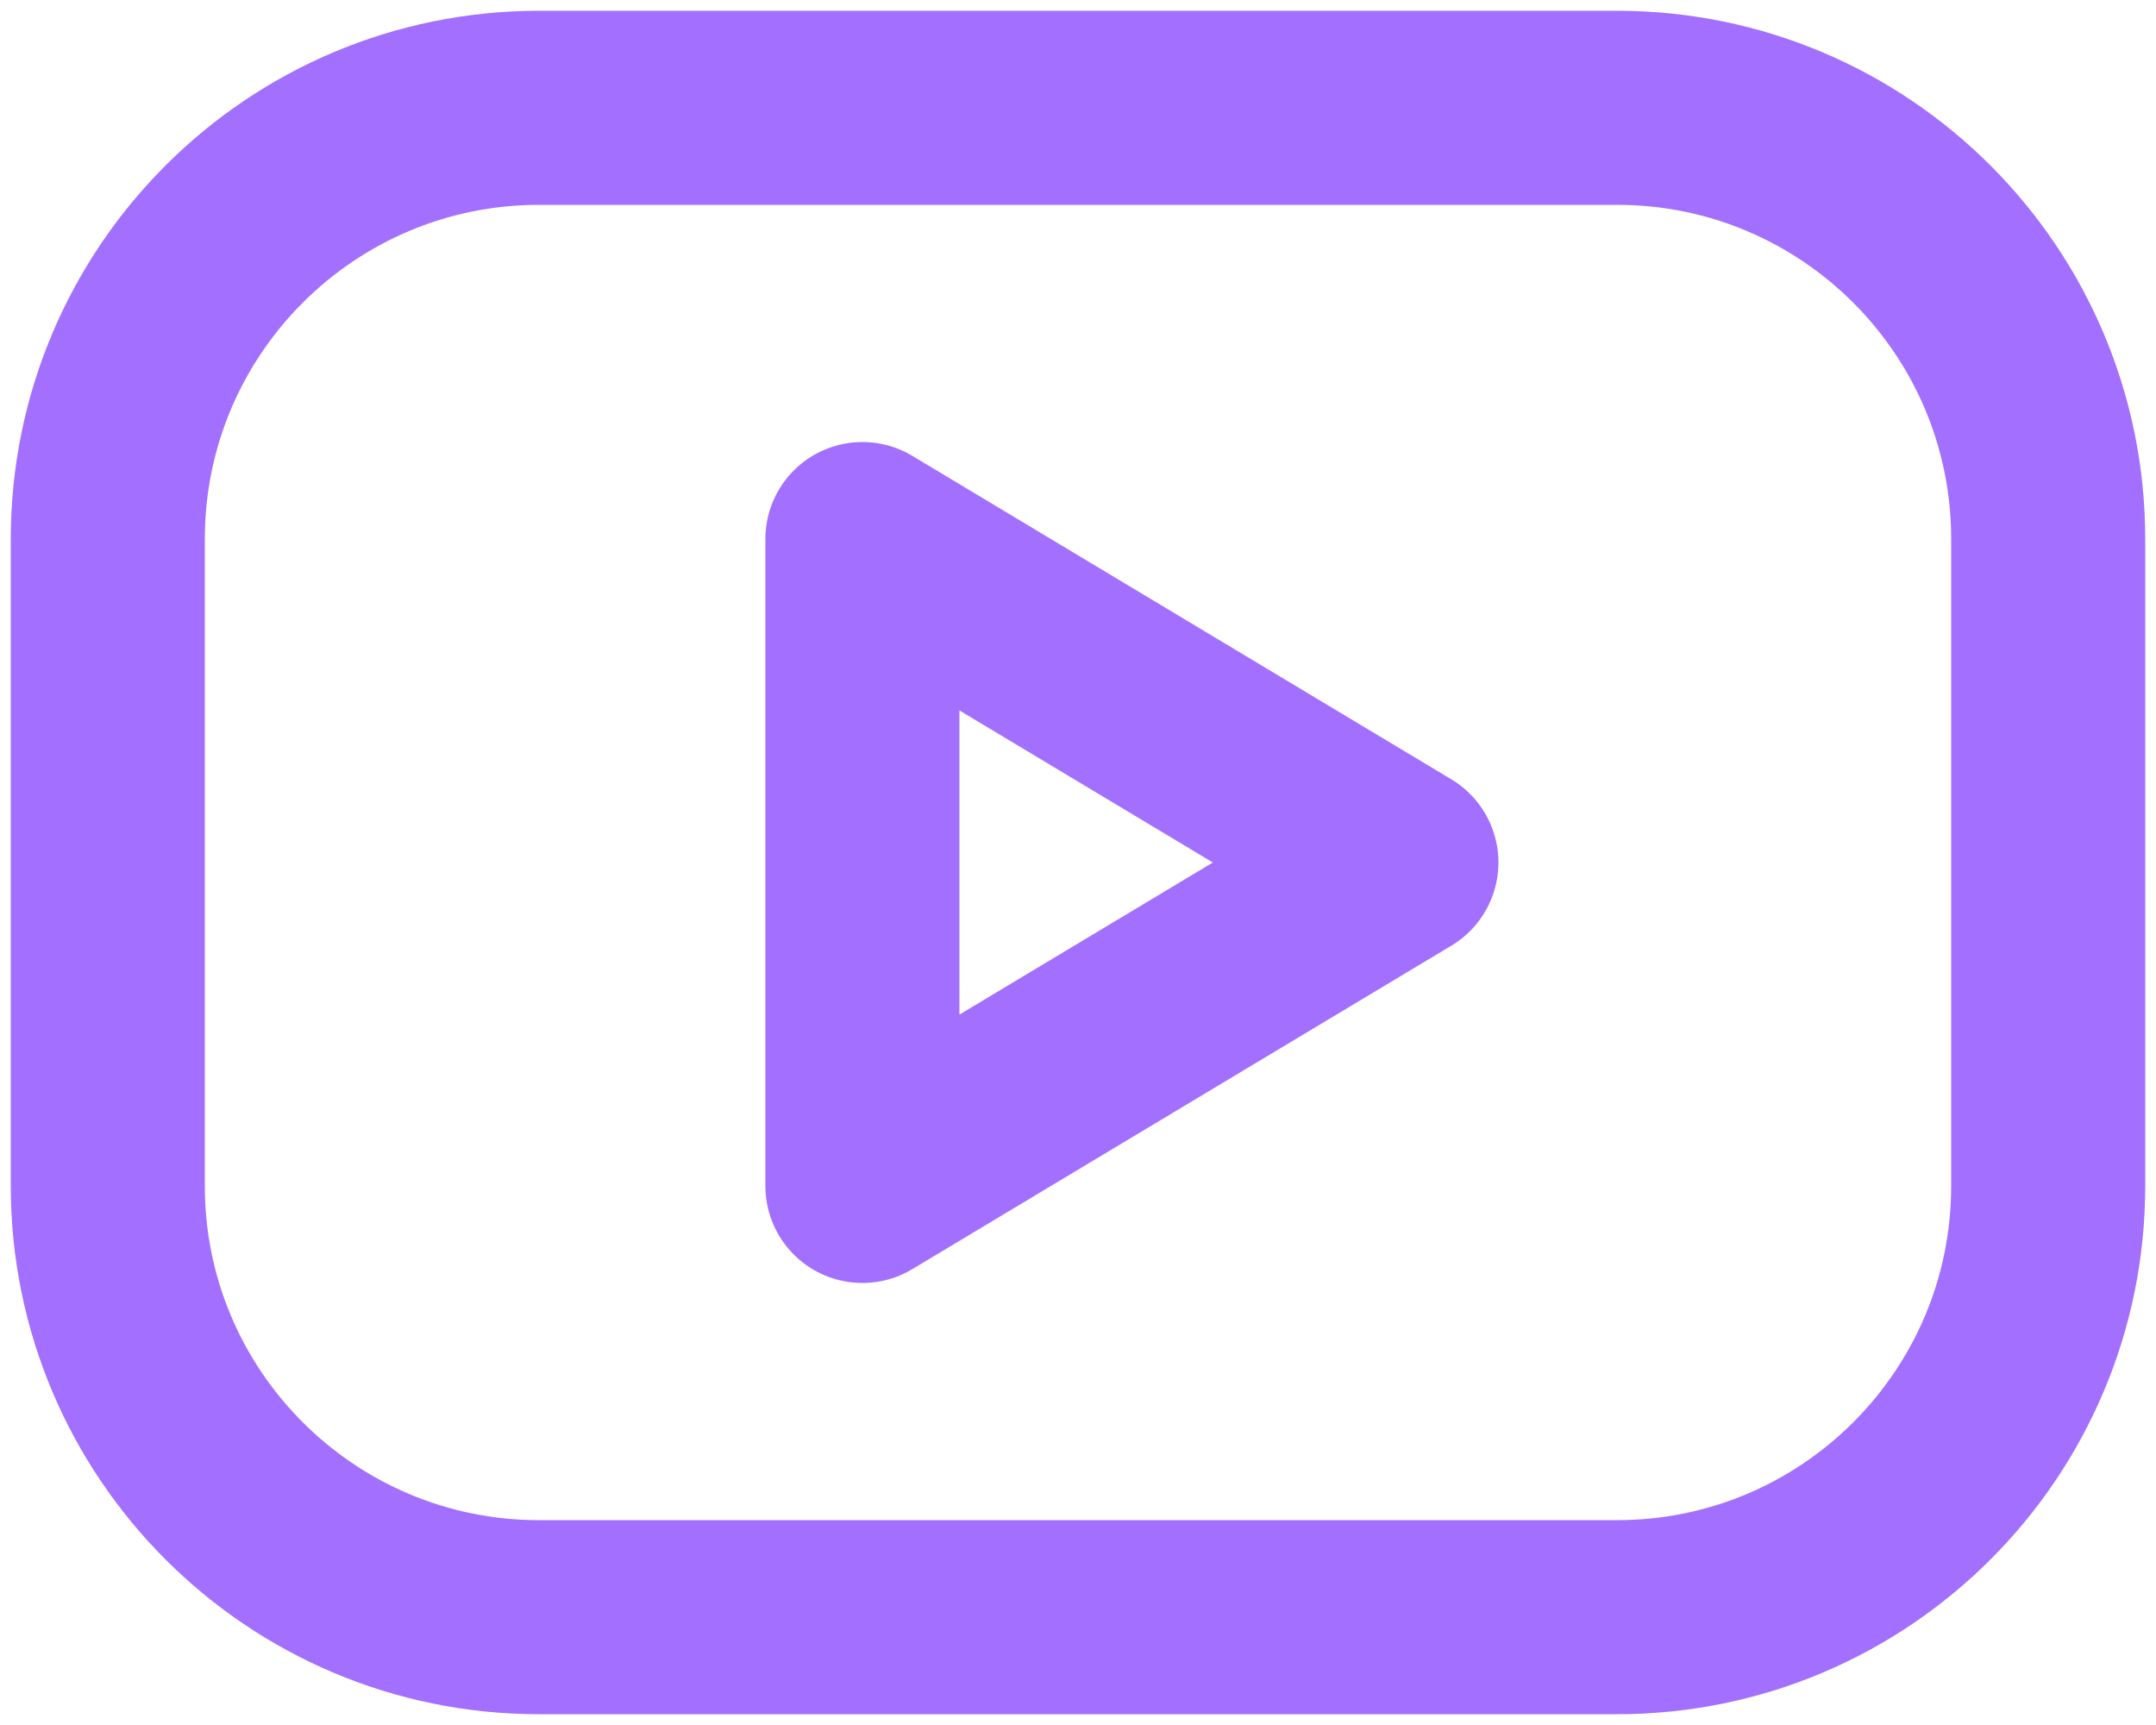
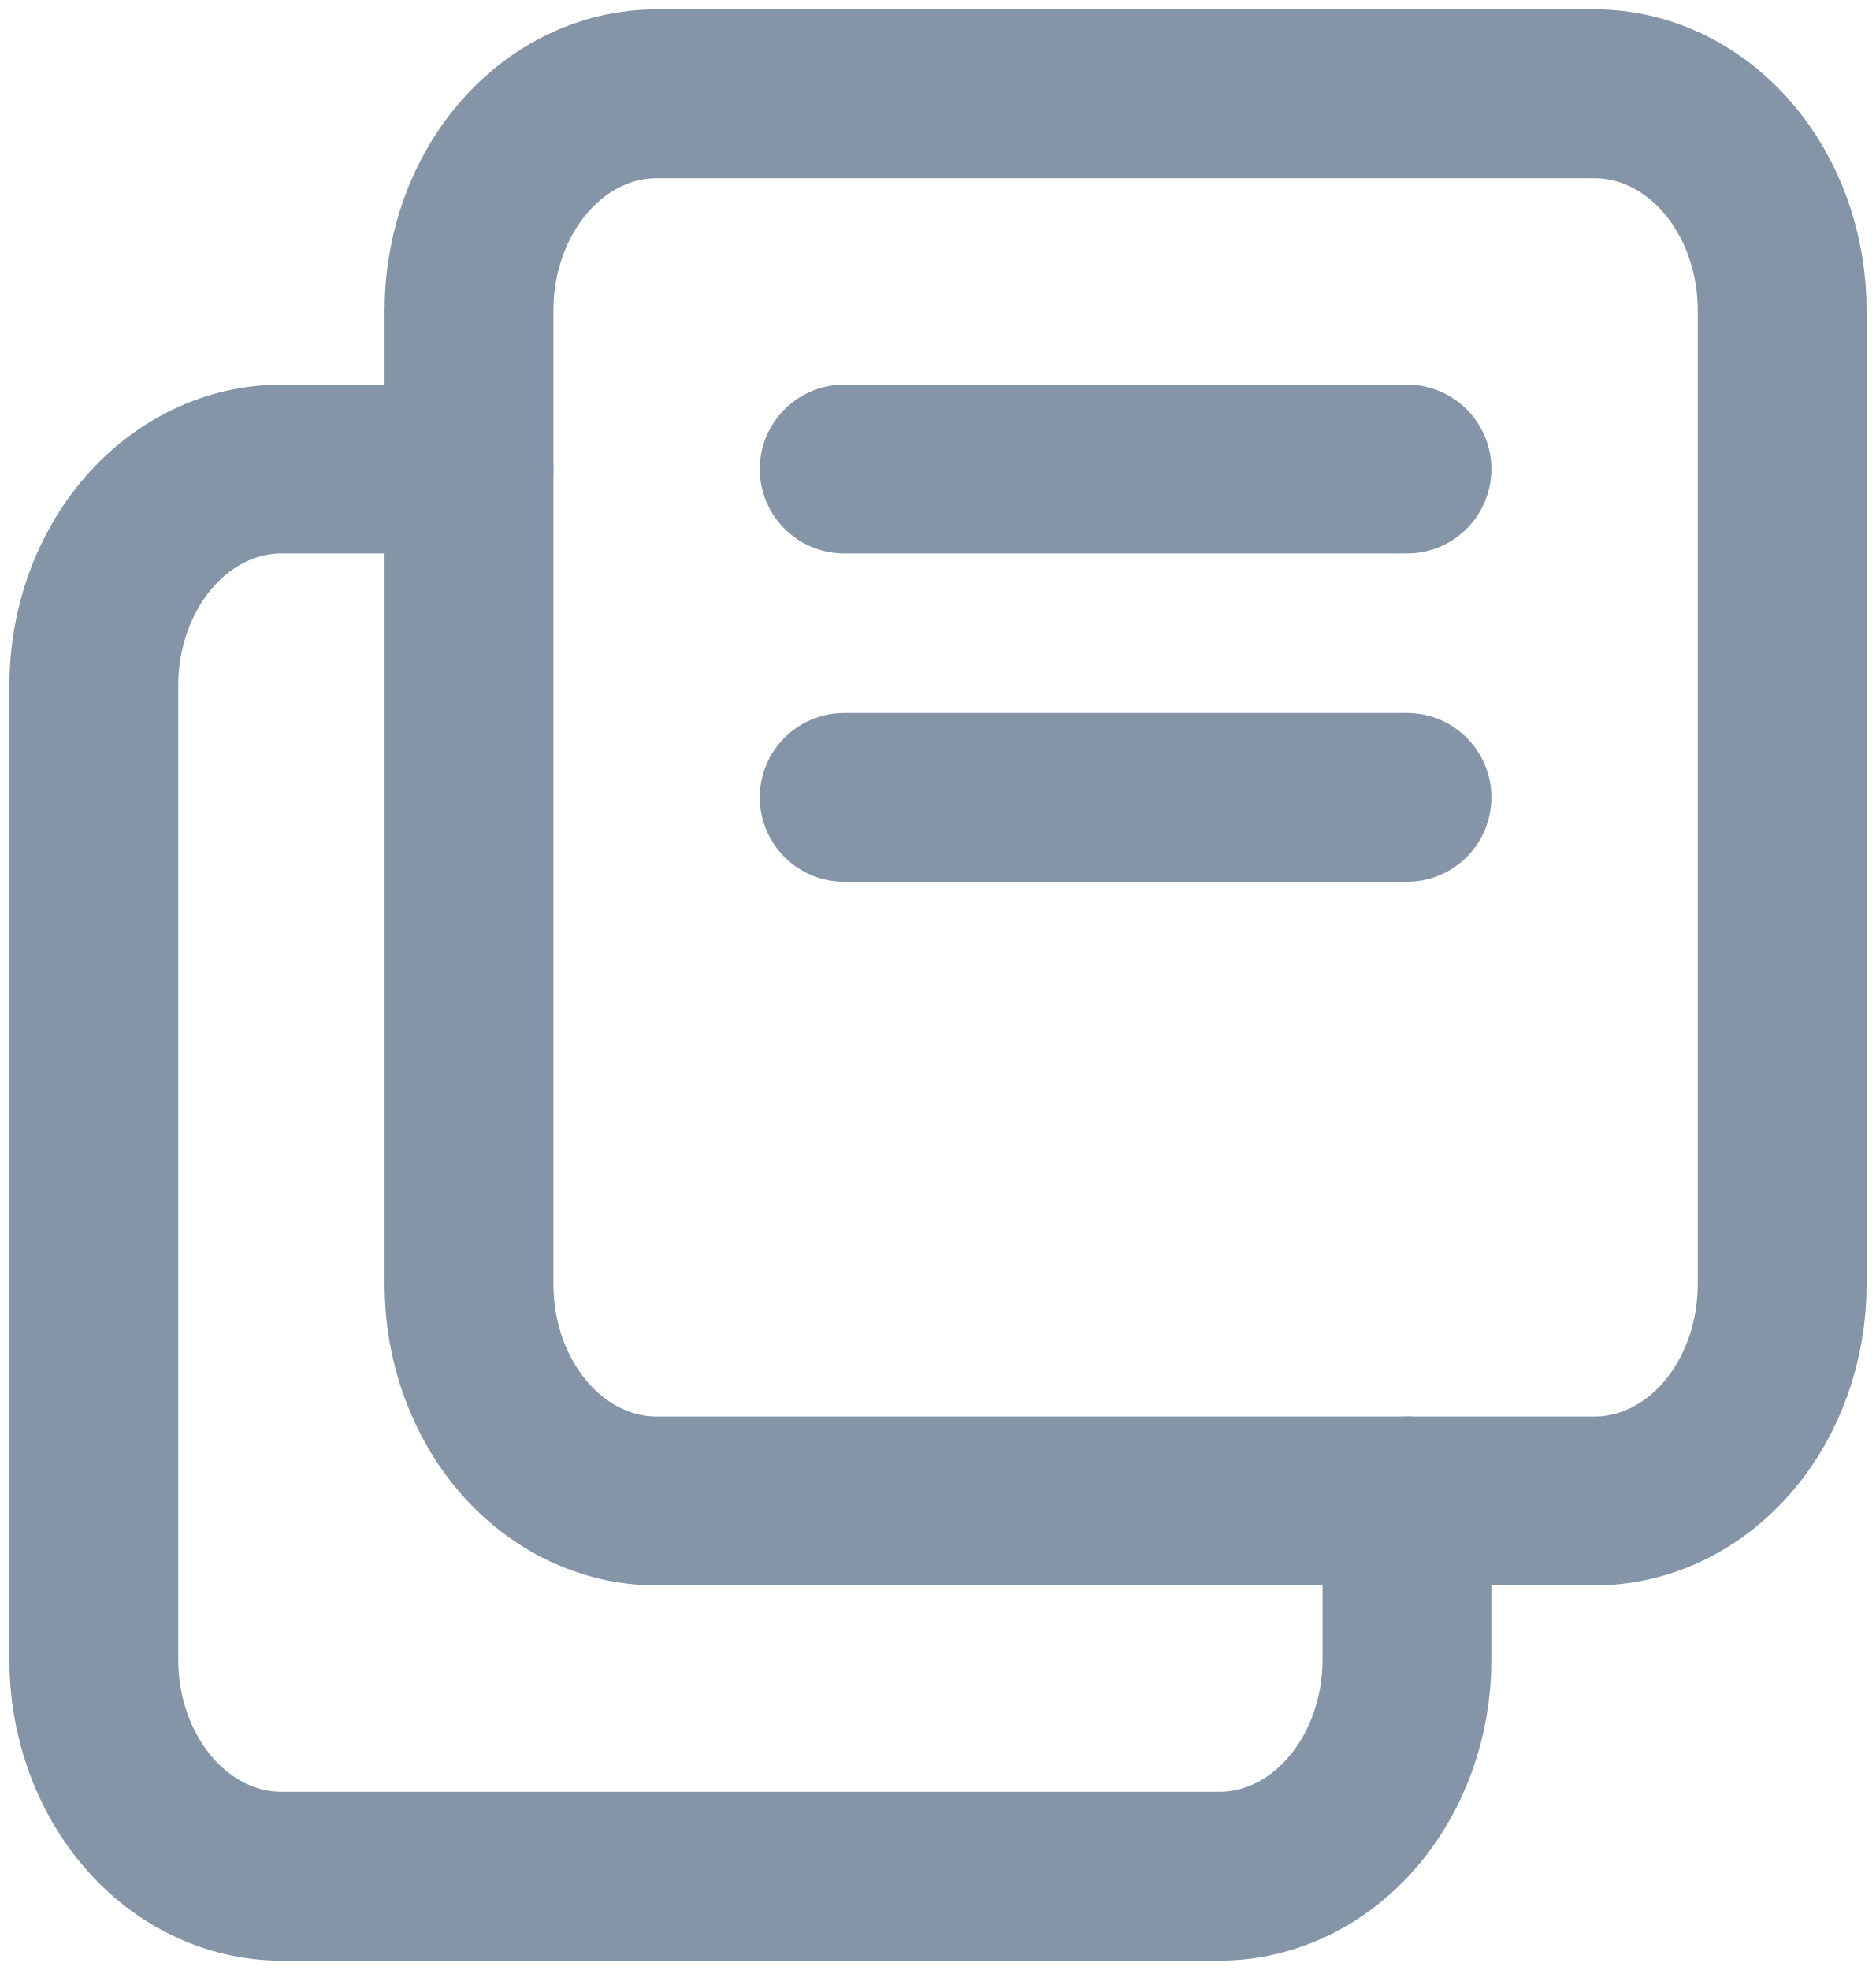
- <svg xmlns="http://www.w3.org/2000/svg" width="20" height="16" viewBox="0 0 20 16" fill="none">
-   <path d="M15 1H5C2.791 1 1 2.791 1 5V11C1 13.209 2.791 15 5 15H15C17.209 15 19 13.209 19 11V5C19 2.791 17.209 1 15 1Z" stroke="#A36FFE" stroke-width="1.8" stroke-linecap="round" stroke-linejoin="round" />
-   <path d="M8 5L13 8L8 11V5Z" stroke="#A36FFE" stroke-width="1.8" stroke-linecap="round" stroke-linejoin="round" />
+ <svg xmlns="http://www.w3.org/2000/svg" width="20" height="21" viewBox="0 0 20 21" fill="none">
+   <path d="M7 1H10H12H17C17.53 1 18.039 1.243 18.414 1.676C18.789 2.109 19 2.696 19 3.308V13.692C19 14.304 18.789 14.891 18.414 15.324C18.039 15.757 17.53 16 17 16H7C6.47 16 5.961 15.757 5.586 15.324C5.211 14.891 5 14.304 5 13.692V3.308C5 2.696 5.211 2.109 5.586 1.676C5.961 1.243 6.47 1 7 1Z" stroke="#8395A7" stroke-width="1.8" stroke-linecap="round" stroke-linejoin="round" />
+   <path d="M9 5H15" stroke="#8395A7" stroke-width="1.8" stroke-linecap="round" stroke-linejoin="round" />
+   <path d="M9 8.5H15" stroke="#8395A7" stroke-width="1.8" stroke-linecap="round" stroke-linejoin="round" />
+   <path d="M15 16V17.692C15 18.304 14.789 18.891 14.414 19.324C14.039 19.757 13.53 20 13 20H3C2.47 20 1.961 19.757 1.586 19.324C1.211 18.891 1 18.304 1 17.692V7.308C1 6.696 1.211 6.109 1.586 5.676C1.961 5.243 2.47 5 3 5H5" stroke="#8395A7" stroke-width="1.8" stroke-linecap="round" stroke-linejoin="round" />
</svg>
